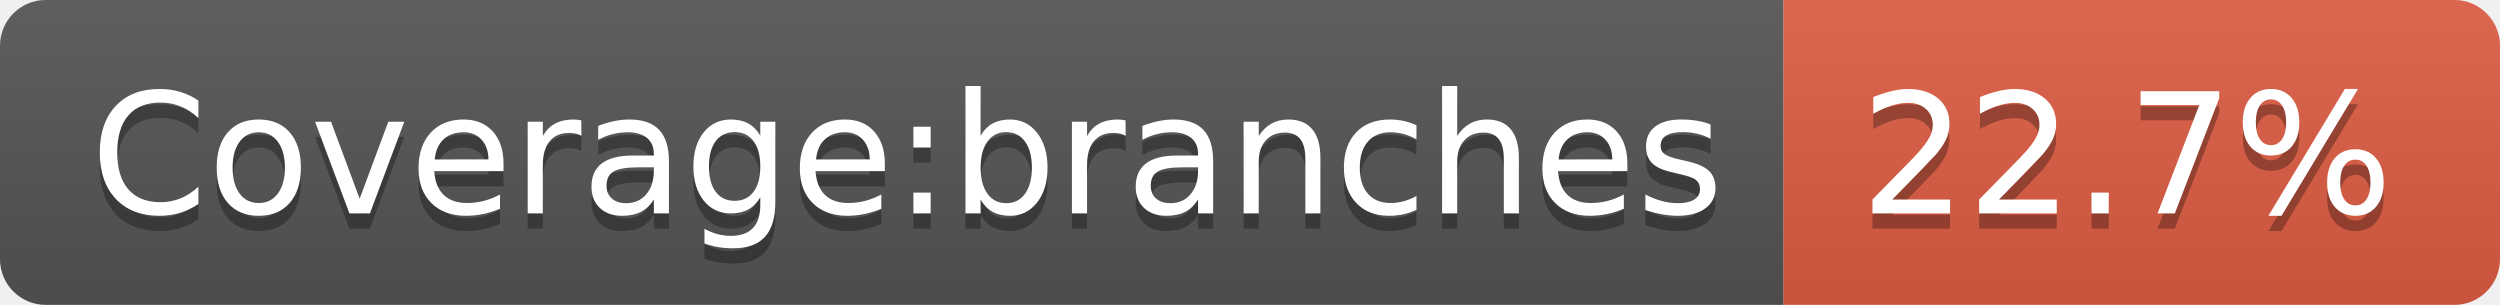
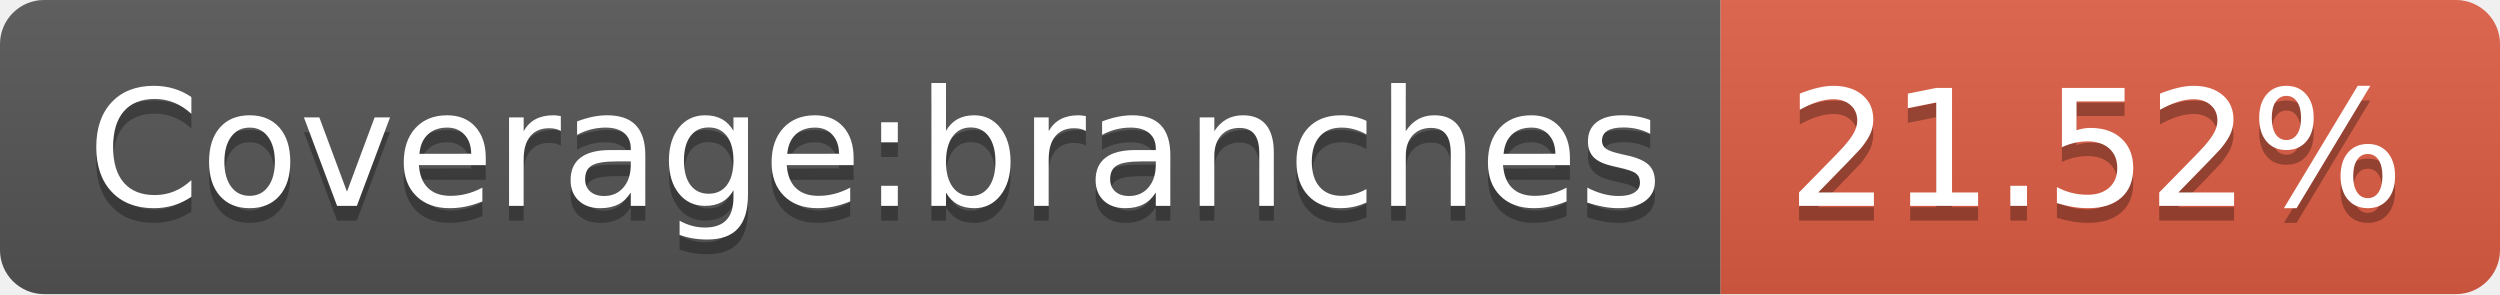
- <svg xmlns="http://www.w3.org/2000/svg" width="164" height="20">
+ <svg xmlns="http://www.w3.org/2000/svg" width="170" height="20">
  <linearGradient id="b" x2="0" y2="100%">
    <stop offset="0" stop-color="#bbb" stop-opacity=".1" />
    <stop offset="1" stop-opacity=".1" />
  </linearGradient>
  <clipPath id="a">
-     <rect width="164" height="20" rx="3" fill="#fff" />
+     <rect width="170" height="20" rx="3" fill="#fff" />
  </clipPath>
  <g clip-path="url(#a)">
    <path fill="#555" d="M0 0h117v20H0z" />
-     <path fill="#e05d44" d="M117 0h47v20H117z" />
-     <path fill="url(#b)" d="M0 0h164v20H0z" />
+     <path fill="#e05d44" d="M117 0h53v20H117z" />
+     <path fill="url(#b)" d="M0 0h170v20H0z" />
  </g>
  <g fill="#fff" text-anchor="middle" font-family="DejaVu Sans,Verdana,Geneva,sans-serif" font-size="110">
    <text x="595" y="150" fill="#010101" fill-opacity=".3" transform="scale(.1)" textLength="1070">Coverage:branches</text>
    <text x="595" y="140" transform="scale(.1)" textLength="1070">Coverage:branches</text>
-     <text x="1395" y="150" fill="#010101" fill-opacity=".3" transform="scale(.1)" textLength="370">22.7%</text>
-     <text x="1395" y="140" transform="scale(.1)" textLength="370">22.7%</text>
+     <text x="1425" y="150" fill="#010101" fill-opacity=".3" transform="scale(.1)" textLength="430">21.52%</text>
+     <text x="1425" y="140" transform="scale(.1)" textLength="430">21.52%</text>
  </g>
</svg>
